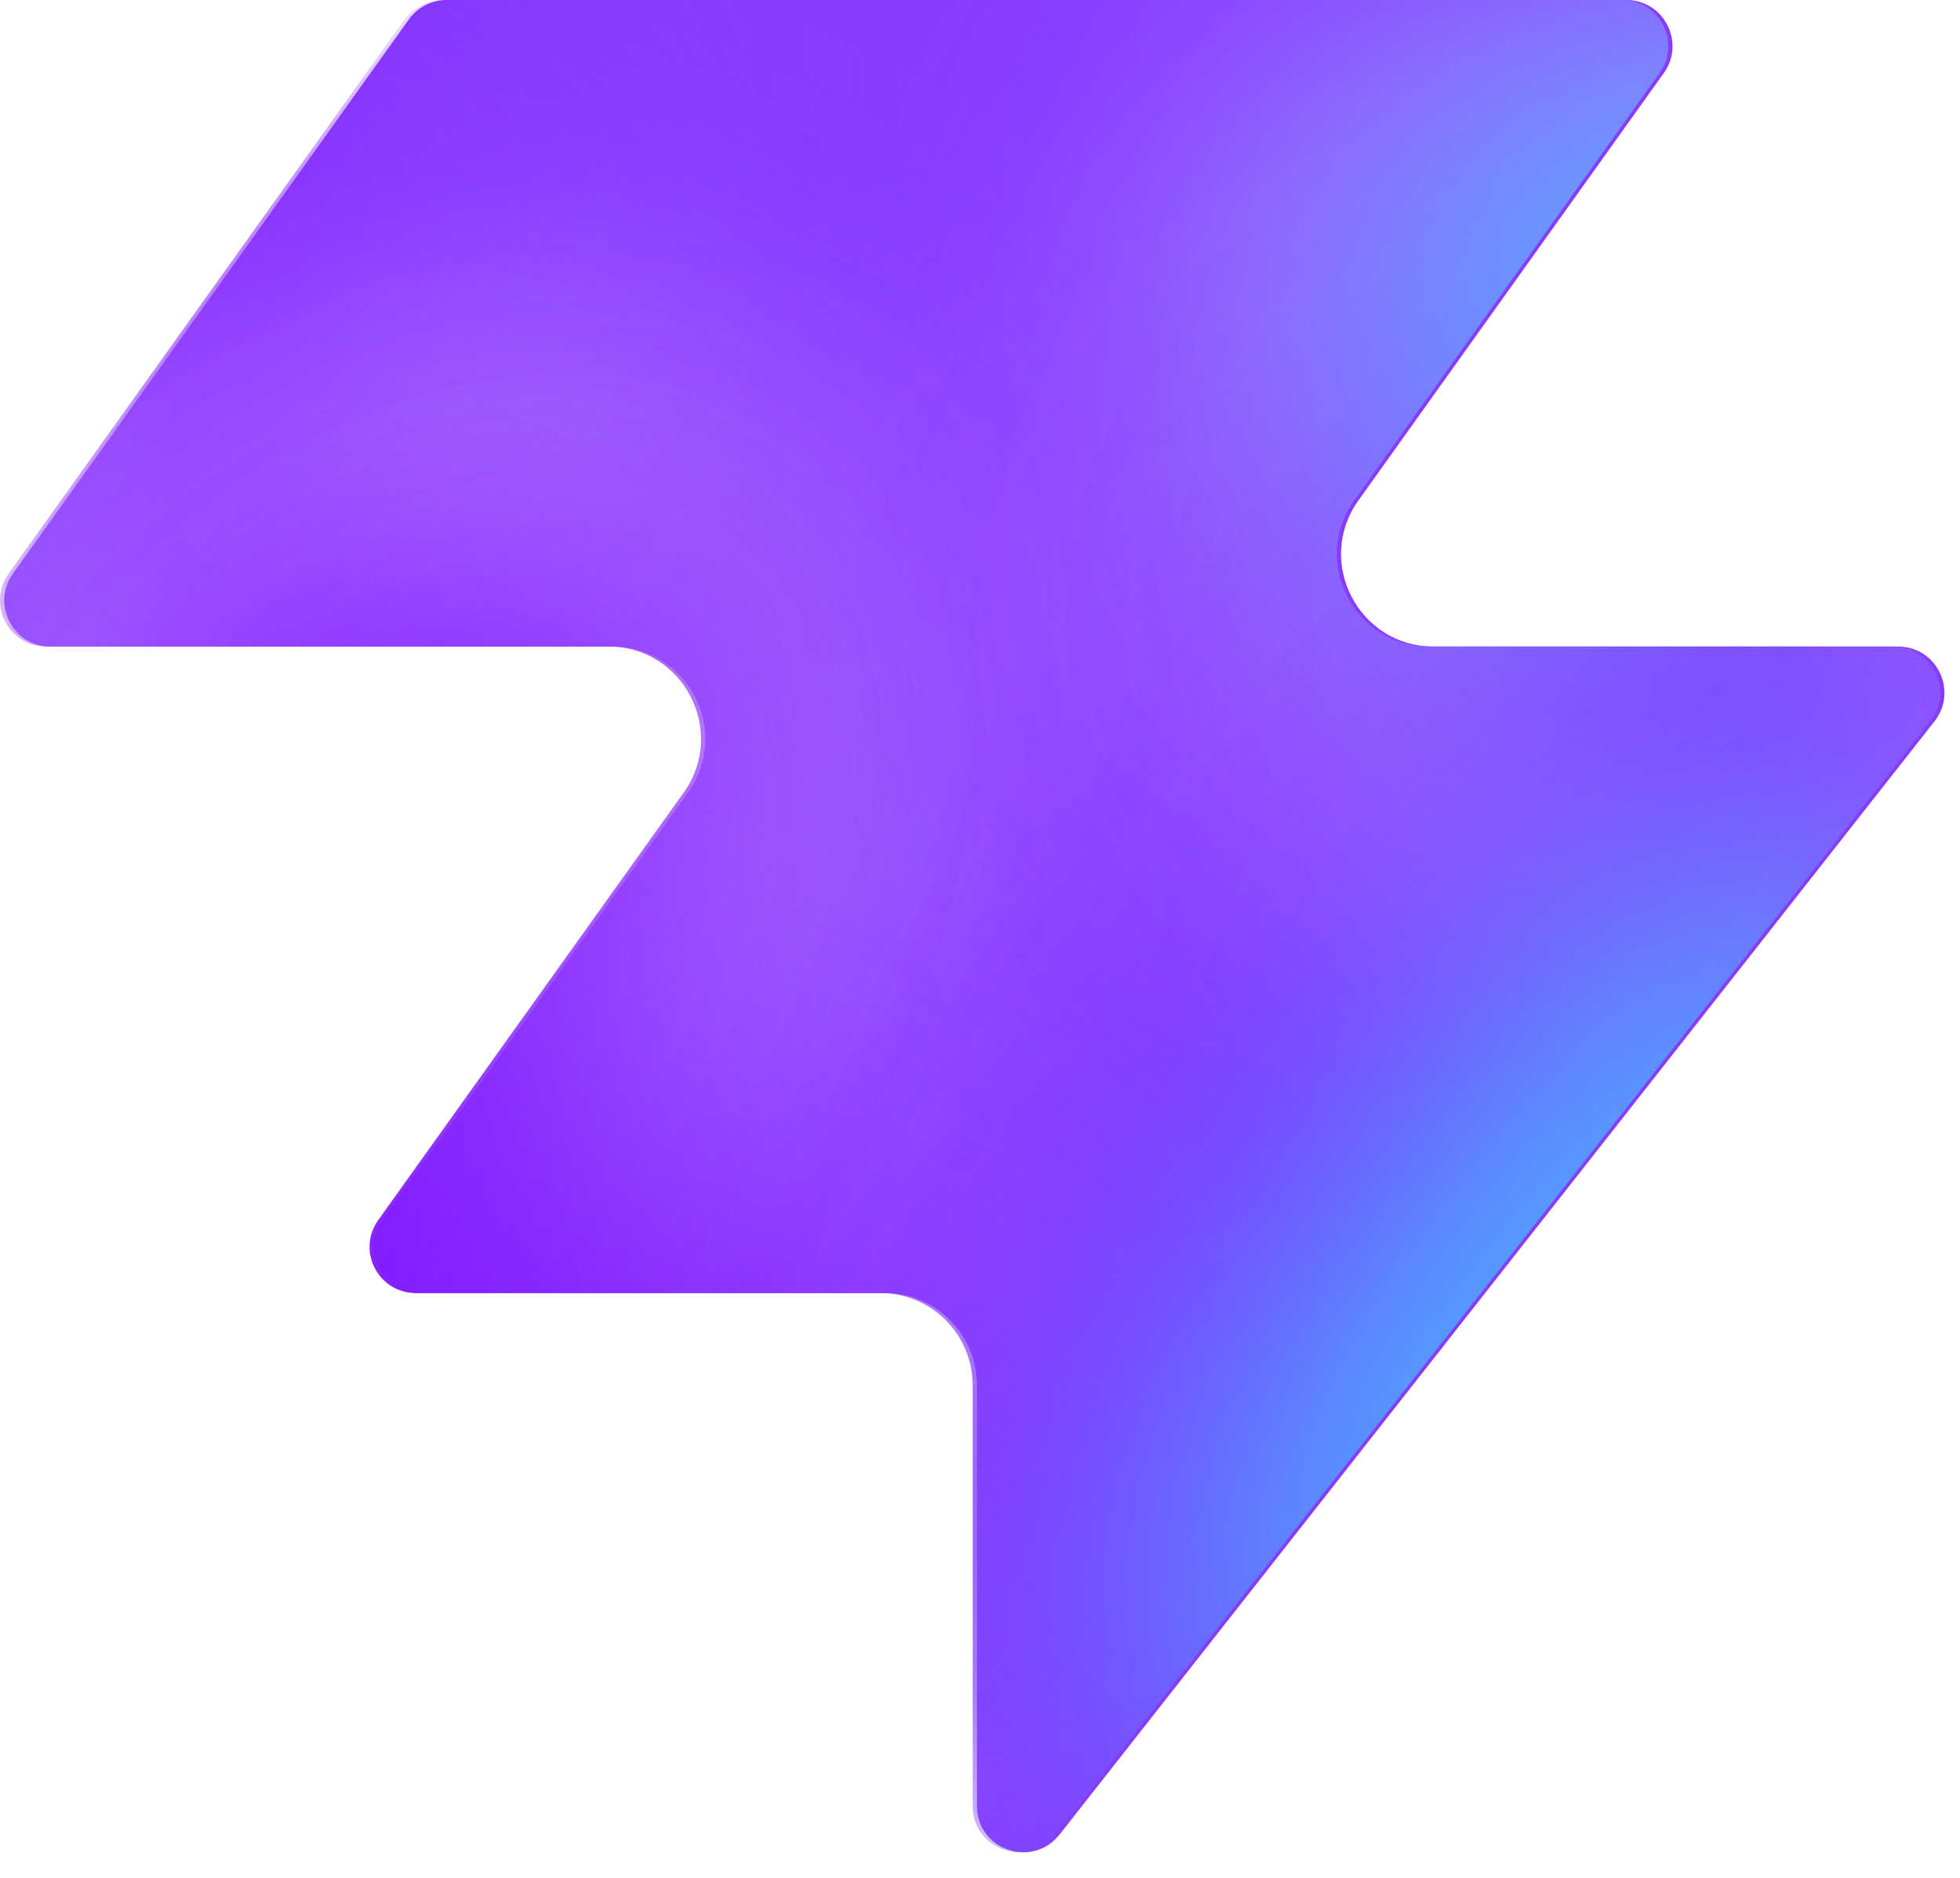
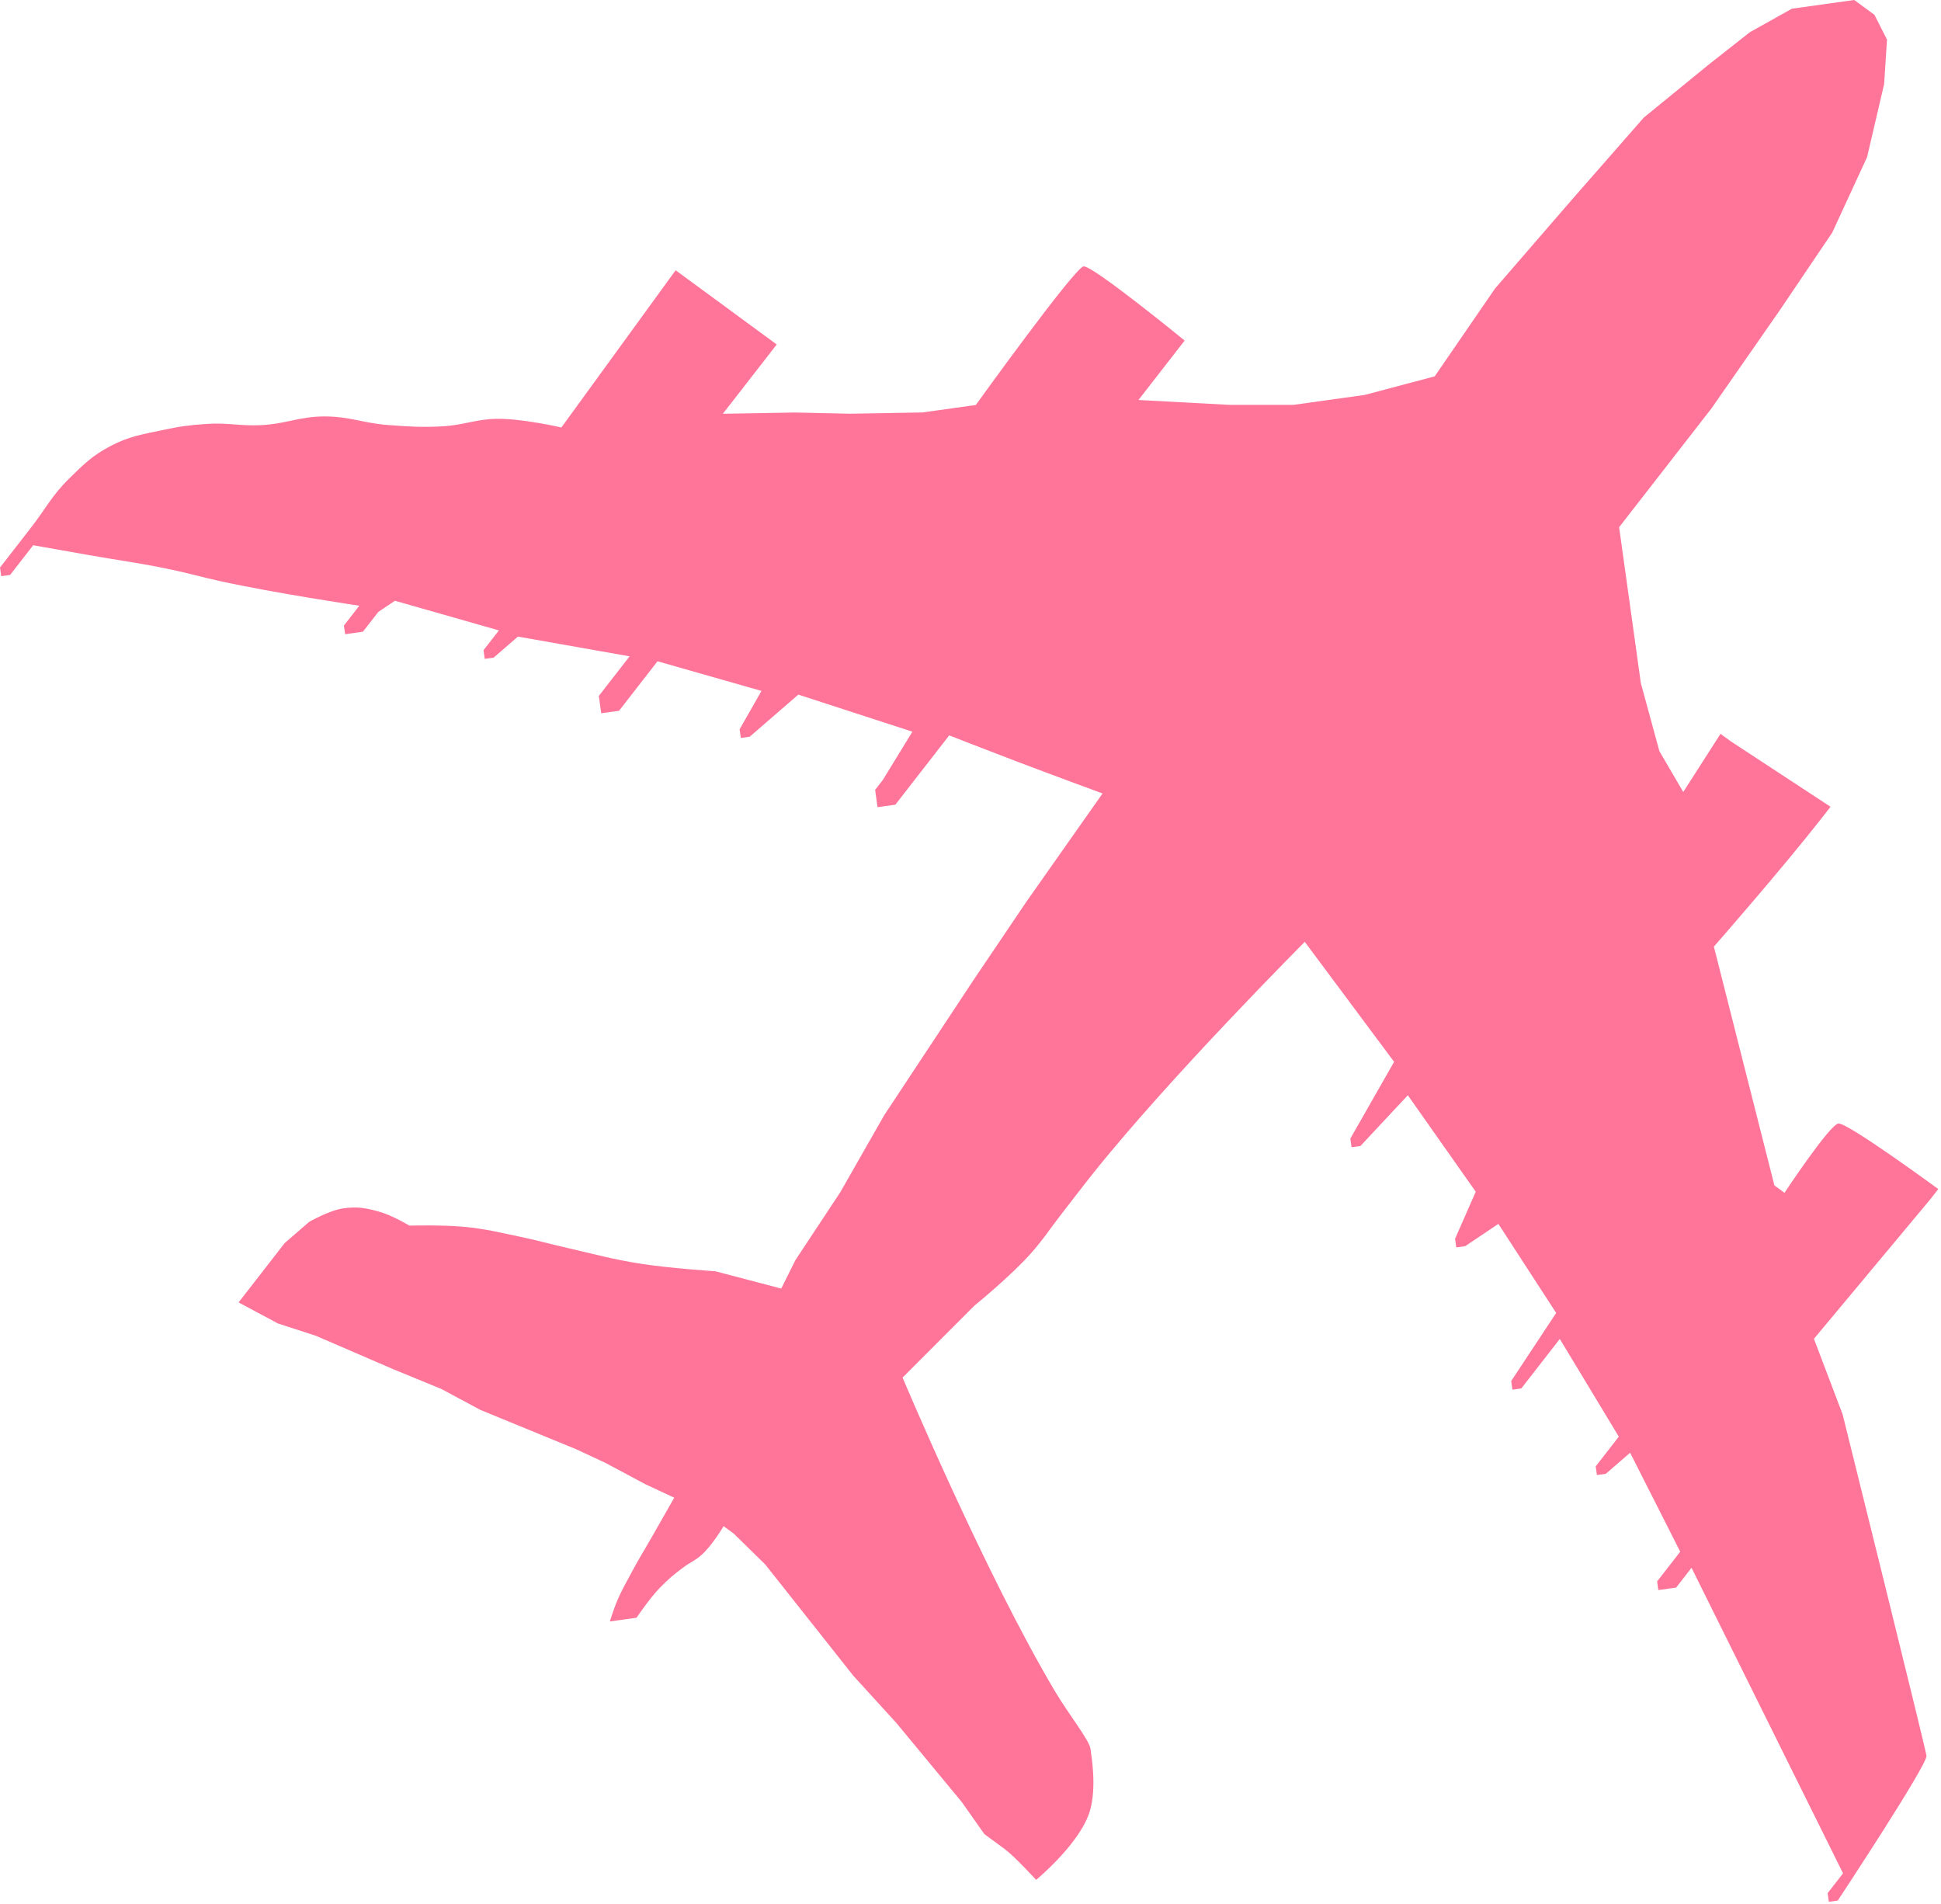
- <svg xmlns="http://www.w3.org/2000/svg" width="48" height="46" fill="none" viewBox="0 0 48 46">
-   <path fill="#863bff" d="M25.946 44.938c-.664.845-2.021.375-2.021-.698V33.937a2.26 2.26 0 0 0-2.262-2.262H10.287c-.92 0-1.456-1.04-.92-1.788l7.48-10.471c1.07-1.497 0-3.578-1.842-3.578H1.237c-.92 0-1.456-1.04-.92-1.788L10.013.474c.214-.297.556-.474.92-.474h28.894c.92 0 1.456 1.04.92 1.788l-7.48 10.471c-1.07 1.498 0 3.579 1.842 3.579h11.377c.943 0 1.473 1.088.89 1.83L25.947 44.94z" style="fill:#863bff;fill:color(display-p3 .525 .23 1);fill-opacity:1" />
-   <mask id="a" width="48" height="46" x="0" y="0" maskUnits="userSpaceOnUse" style="mask-type:alpha">
-     <path fill="#000" d="M25.842 44.938c-.664.844-2.021.375-2.021-.698V33.937a2.26 2.26 0 0 0-2.262-2.262H10.183c-.92 0-1.456-1.04-.92-1.788l7.48-10.471c1.07-1.498 0-3.579-1.842-3.579H1.133c-.92 0-1.456-1.04-.92-1.787L9.91.473c.214-.297.556-.474.92-.474h28.894c.92 0 1.456 1.04.92 1.788l-7.48 10.471c-1.07 1.498 0 3.578 1.842 3.578h11.377c.943 0 1.473 1.088.89 1.832L25.843 44.94z" style="fill:#000;fill-opacity:1" />
-   </mask>
-   <g mask="url(#a)">
-     <g filter="url(#b)">
-       <ellipse cx="5.508" cy="14.704" fill="#ede6ff" rx="5.508" ry="14.704" style="fill:#ede6ff;fill:color(display-p3 .927 .903 1);fill-opacity:1" transform="matrix(.00324 1 1 -.00324 -4.47 31.516)" />
-     </g>
-     <g filter="url(#c)">
-       <ellipse cx="10.399" cy="29.851" fill="#ede6ff" rx="10.399" ry="29.851" style="fill:#ede6ff;fill:color(display-p3 .927 .903 1);fill-opacity:1" transform="matrix(.00324 1 1 -.00324 -39.328 7.883)" />
-     </g>
-     <g filter="url(#d)">
-       <ellipse cx="5.508" cy="30.487" fill="#7e14ff" rx="5.508" ry="30.487" style="fill:#7e14ff;fill:color(display-p3 .492 .077 1);fill-opacity:1" transform="rotate(89.814 -25.913 -14.639)scale(1 -1)" />
-     </g>
-     <g filter="url(#e)">
-       <ellipse cx="5.508" cy="30.599" fill="#7e14ff" rx="5.508" ry="30.599" style="fill:#7e14ff;fill:color(display-p3 .492 .077 1);fill-opacity:1" transform="rotate(89.814 -32.644 -3.334)scale(1 -1)" />
-     </g>
-     <g filter="url(#f)">
-       <ellipse cx="5.508" cy="30.599" fill="#7e14ff" rx="5.508" ry="30.599" style="fill:#7e14ff;fill:color(display-p3 .492 .077 1);fill-opacity:1" transform="matrix(.00324 1 1 -.00324 -34.34 30.47)" />
-     </g>
-     <g filter="url(#g)">
-       <ellipse cx="14.072" cy="22.078" fill="#ede6ff" rx="14.072" ry="22.078" style="fill:#ede6ff;fill:color(display-p3 .927 .903 1);fill-opacity:1" transform="rotate(93.35 24.506 48.493)scale(-1 1)" />
-     </g>
-     <g filter="url(#h)">
-       <ellipse cx="3.47" cy="21.501" fill="#7e14ff" rx="3.47" ry="21.501" style="fill:#7e14ff;fill:color(display-p3 .492 .077 1);fill-opacity:1" transform="rotate(89.009 28.708 47.59)scale(-1 1)" />
-     </g>
-     <g filter="url(#i)">
-       <ellipse cx="3.47" cy="21.501" fill="#7e14ff" rx="3.47" ry="21.501" style="fill:#7e14ff;fill:color(display-p3 .492 .077 1);fill-opacity:1" transform="rotate(89.009 28.708 47.59)scale(-1 1)" />
-     </g>
-     <g filter="url(#j)">
-       <ellipse cx=".387" cy="8.972" fill="#7e14ff" rx="4.407" ry="29.108" style="fill:#7e14ff;fill:color(display-p3 .492 .077 1);fill-opacity:1" transform="rotate(39.51 .387 8.972)" />
-     </g>
-     <g filter="url(#k)">
-       <ellipse cx="47.523" cy="-6.092" fill="#7e14ff" rx="4.407" ry="29.108" style="fill:#7e14ff;fill:color(display-p3 .492 .077 1);fill-opacity:1" transform="rotate(37.892 47.523 -6.092)" />
-     </g>
-     <g filter="url(#l)">
-       <ellipse cx="41.412" cy="6.333" fill="#47bfff" rx="5.971" ry="9.665" style="fill:#47bfff;fill:color(display-p3 .28 .748 1);fill-opacity:1" transform="rotate(37.892 41.412 6.333)" />
-     </g>
-     <g filter="url(#m)">
-       <ellipse cx="-1.879" cy="38.332" fill="#7e14ff" rx="4.407" ry="29.108" style="fill:#7e14ff;fill:color(display-p3 .492 .077 1);fill-opacity:1" transform="rotate(37.892 -1.88 38.332)" />
-     </g>
-     <g filter="url(#n)">
-       <ellipse cx="-1.879" cy="38.332" fill="#7e14ff" rx="4.407" ry="29.108" style="fill:#7e14ff;fill:color(display-p3 .492 .077 1);fill-opacity:1" transform="rotate(37.892 -1.88 38.332)" />
-     </g>
-     <g filter="url(#o)">
-       <ellipse cx="35.651" cy="29.907" fill="#7e14ff" rx="4.407" ry="29.108" style="fill:#7e14ff;fill:color(display-p3 .492 .077 1);fill-opacity:1" transform="rotate(37.892 35.651 29.907)" />
-     </g>
-     <g filter="url(#p)">
-       <ellipse cx="38.418" cy="32.4" fill="#47bfff" rx="5.971" ry="15.297" style="fill:#47bfff;fill:color(display-p3 .28 .748 1);fill-opacity:1" transform="rotate(37.892 38.418 32.4)" />
-     </g>
-   </g>
-   <defs>
-     <filter id="b" width="60.045" height="41.654" x="-19.77" y="16.149" color-interpolation-filters="sRGB" filterUnits="userSpaceOnUse">
-       <feFlood flood-opacity="0" result="BackgroundImageFix" />
-       <feBlend in="SourceGraphic" in2="BackgroundImageFix" result="shape" />
-       <feGaussianBlur result="effect1_foregroundBlur_2002_17158" stdDeviation="7.659" />
-     </filter>
-     <filter id="c" width="90.34" height="51.437" x="-54.613" y="-7.533" color-interpolation-filters="sRGB" filterUnits="userSpaceOnUse">
-       <feFlood flood-opacity="0" result="BackgroundImageFix" />
-       <feBlend in="SourceGraphic" in2="BackgroundImageFix" result="shape" />
-       <feGaussianBlur result="effect1_foregroundBlur_2002_17158" stdDeviation="7.659" />
-     </filter>
-     <filter id="d" width="79.355" height="29.4" x="-49.64" y="2.03" color-interpolation-filters="sRGB" filterUnits="userSpaceOnUse">
-       <feFlood flood-opacity="0" result="BackgroundImageFix" />
-       <feBlend in="SourceGraphic" in2="BackgroundImageFix" result="shape" />
-       <feGaussianBlur result="effect1_foregroundBlur_2002_17158" stdDeviation="4.596" />
-     </filter>
-     <filter id="e" width="79.579" height="29.4" x="-45.045" y="20.029" color-interpolation-filters="sRGB" filterUnits="userSpaceOnUse">
-       <feFlood flood-opacity="0" result="BackgroundImageFix" />
-       <feBlend in="SourceGraphic" in2="BackgroundImageFix" result="shape" />
-       <feGaussianBlur result="effect1_foregroundBlur_2002_17158" stdDeviation="4.596" />
-     </filter>
-     <filter id="f" width="79.579" height="29.4" x="-43.513" y="21.178" color-interpolation-filters="sRGB" filterUnits="userSpaceOnUse">
-       <feFlood flood-opacity="0" result="BackgroundImageFix" />
-       <feBlend in="SourceGraphic" in2="BackgroundImageFix" result="shape" />
-       <feGaussianBlur result="effect1_foregroundBlur_2002_17158" stdDeviation="4.596" />
-     </filter>
-     <filter id="g" width="74.749" height="58.852" x="15.756" y="-17.901" color-interpolation-filters="sRGB" filterUnits="userSpaceOnUse">
-       <feFlood flood-opacity="0" result="BackgroundImageFix" />
-       <feBlend in="SourceGraphic" in2="BackgroundImageFix" result="shape" />
-       <feGaussianBlur result="effect1_foregroundBlur_2002_17158" stdDeviation="7.659" />
-     </filter>
-     <filter id="h" width="61.377" height="25.362" x="23.548" y="2.284" color-interpolation-filters="sRGB" filterUnits="userSpaceOnUse">
-       <feFlood flood-opacity="0" result="BackgroundImageFix" />
-       <feBlend in="SourceGraphic" in2="BackgroundImageFix" result="shape" />
-       <feGaussianBlur result="effect1_foregroundBlur_2002_17158" stdDeviation="4.596" />
-     </filter>
-     <filter id="i" width="61.377" height="25.362" x="23.548" y="2.284" color-interpolation-filters="sRGB" filterUnits="userSpaceOnUse">
-       <feFlood flood-opacity="0" result="BackgroundImageFix" />
-       <feBlend in="SourceGraphic" in2="BackgroundImageFix" result="shape" />
-       <feGaussianBlur result="effect1_foregroundBlur_2002_17158" stdDeviation="4.596" />
-     </filter>
-     <filter id="j" width="56.045" height="63.649" x="-27.636" y="-22.853" color-interpolation-filters="sRGB" filterUnits="userSpaceOnUse">
-       <feFlood flood-opacity="0" result="BackgroundImageFix" />
-       <feBlend in="SourceGraphic" in2="BackgroundImageFix" result="shape" />
-       <feGaussianBlur result="effect1_foregroundBlur_2002_17158" stdDeviation="4.596" />
-     </filter>
-     <filter id="k" width="54.814" height="64.646" x="20.116" y="-38.415" color-interpolation-filters="sRGB" filterUnits="userSpaceOnUse">
-       <feFlood flood-opacity="0" result="BackgroundImageFix" />
-       <feBlend in="SourceGraphic" in2="BackgroundImageFix" result="shape" />
-       <feGaussianBlur result="effect1_foregroundBlur_2002_17158" stdDeviation="4.596" />
-     </filter>
-     <filter id="l" width="33.541" height="35.313" x="24.641" y="-11.323" color-interpolation-filters="sRGB" filterUnits="userSpaceOnUse">
-       <feFlood flood-opacity="0" result="BackgroundImageFix" />
-       <feBlend in="SourceGraphic" in2="BackgroundImageFix" result="shape" />
-       <feGaussianBlur result="effect1_foregroundBlur_2002_17158" stdDeviation="4.596" />
-     </filter>
-     <filter id="m" width="54.814" height="64.646" x="-29.286" y="6.009" color-interpolation-filters="sRGB" filterUnits="userSpaceOnUse">
-       <feFlood flood-opacity="0" result="BackgroundImageFix" />
-       <feBlend in="SourceGraphic" in2="BackgroundImageFix" result="shape" />
-       <feGaussianBlur result="effect1_foregroundBlur_2002_17158" stdDeviation="4.596" />
-     </filter>
-     <filter id="n" width="54.814" height="64.646" x="-29.286" y="6.009" color-interpolation-filters="sRGB" filterUnits="userSpaceOnUse">
-       <feFlood flood-opacity="0" result="BackgroundImageFix" />
-       <feBlend in="SourceGraphic" in2="BackgroundImageFix" result="shape" />
-       <feGaussianBlur result="effect1_foregroundBlur_2002_17158" stdDeviation="4.596" />
-     </filter>
-     <filter id="o" width="54.814" height="64.646" x="8.244" y="-2.416" color-interpolation-filters="sRGB" filterUnits="userSpaceOnUse">
-       <feFlood flood-opacity="0" result="BackgroundImageFix" />
-       <feBlend in="SourceGraphic" in2="BackgroundImageFix" result="shape" />
-       <feGaussianBlur result="effect1_foregroundBlur_2002_17158" stdDeviation="4.596" />
-     </filter>
-     <filter id="p" width="39.409" height="43.623" x="18.713" y="10.588" color-interpolation-filters="sRGB" filterUnits="userSpaceOnUse">
-       <feFlood flood-opacity="0" result="BackgroundImageFix" />
-       <feBlend in="SourceGraphic" in2="BackgroundImageFix" result="shape" />
-       <feGaussianBlur result="effect1_foregroundBlur_2002_17158" stdDeviation="4.596" />
-     </filter>
-   </defs>
+ <svg xmlns="http://www.w3.org/2000/svg" width="309" height="303" viewBox="0 0 309 303" fill="none">
+   <path d="M173.524 288.196C172.031 293.391 164.947 299.229 164.947 299.229C164.947 299.229 161.536 295.488 159.926 294.307L156.707 291.945L153.104 286.826L147.89 280.526L142.677 274.226L135.854 266.745L128.84 257.885L121.825 249.025L116.804 244.104L115.194 242.923C115.194 242.923 113.317 246.136 111.518 247.651C110.57 248.45 109.873 248.686 108.875 249.425C107.267 250.617 106.391 251.34 105.008 252.775C103.379 254.464 101.332 257.503 101.332 257.503L97.079 258.096C97.079 258.096 97.653 256.276 98.112 255.141C98.853 253.312 99.447 252.36 100.371 250.611C101.652 248.185 102.494 246.888 103.854 244.503L107.338 238.396L102.701 236.232L96.455 232.887L91.819 230.722L84.155 227.574L76.491 224.427L70.245 221.081L62.581 217.933L50.281 212.621L44.227 210.654L37.98 207.309L40.431 204.157L42.882 201.004L45.332 197.852L49.2 194.502C49.2 194.502 52.395 192.651 54.678 192.333C56.96 192.015 58.335 192.289 60.54 192.921C62.468 193.474 65.176 195.086 65.176 195.086C65.176 195.086 70.495 194.95 73.873 195.279C77.386 195.621 79.313 196.13 82.762 196.85C85.699 197.464 87.31 197.953 90.234 198.62C94.873 199.678 97.443 200.441 102.15 201.175C106.693 201.883 113.873 202.351 113.873 202.351L124.372 205.104L126.63 200.573L133.79 189.737L140.757 177.523L147.917 166.688L155.076 155.852L163.461 143.44L175.521 126.3C175.521 126.3 167.147 123.218 161.804 121.186C157.62 119.594 151.113 117.054 151.113 117.054L142.536 128.087L139.701 128.483L139.317 125.725L140.542 124.149L145.251 116.466L127.089 110.566L119.353 117.265L117.935 117.463L117.743 116.084L121.227 109.977L104.674 105.258L98.548 113.139L95.713 113.534L95.329 110.777L100.23 104.472L82.452 101.329L78.584 104.679L77.166 104.876L76.974 103.498L79.425 100.345L62.872 95.626L60.229 97.4L57.779 100.552L54.944 100.947L54.752 99.569L57.202 96.416C57.202 96.416 43.578 94.391 34.98 92.487C32.051 91.839 30.441 91.348 27.508 90.718C22.342 89.608 19.382 89.281 14.175 88.36L5.286 86.789L1.61 91.517L0.192 91.715L0 90.336L4.901 84.032C7.294 80.954 8.236 78.892 11.028 76.151C13.33 73.89 14.667 72.545 17.538 71.027C20.534 69.444 22.527 69.175 25.851 68.463C28.583 67.878 30.15 67.659 32.938 67.475C36.33 67.251 38.241 67.847 41.635 67.668C45.541 67.463 47.647 66.308 51.557 66.285C55.624 66.261 57.81 67.365 61.863 67.659L62.04 67.672C65.318 67.91 67.227 68.048 70.56 67.852C73.907 67.655 75.713 66.721 79.065 66.667C83.132 66.6 89.371 68.041 89.371 68.041L107.558 43.02L123.654 54.83L115.077 65.863L126.609 65.661L135.306 65.854L146.838 65.652L155.342 64.466C155.342 64.466 171.079 42.597 172.496 42.4C173.914 42.202 188.592 54.21 188.592 54.21L181.241 63.667L195.799 64.448L205.914 64.444L217.253 62.863L228.4 59.904L238.01 45.916L250.455 31.533L261.675 18.726L272.054 10.252L278.564 5.129L285.267 1.384L290.937 0.593L295.189 0L298.409 2.362L300.402 6.301L299.946 13.391L297.231 25.012L291.681 37.029L283.296 49.441L272.461 65.005L257.758 83.919L261.217 108.733L264.171 119.564L267.967 126.062L273.901 116.803L275.511 117.984L291.415 128.415L290.19 129.991C283.704 138.291 272.844 150.679 272.844 150.679L282.477 188.686L284.086 189.867C284.086 189.867 291.246 179.032 292.663 178.834C294.081 178.637 308.567 189.266 308.567 189.266L307.342 190.842L288.771 213.106L293.335 225.118C293.335 225.118 306.499 278.092 306.691 279.47C306.884 280.849 292.565 302.52 292.565 302.52L291.147 302.718L290.955 301.339L293.406 298.187L269.286 249.55L266.836 252.703L264.001 253.098L263.809 251.719L267.484 246.991L259.509 231.238L255.641 234.588L254.223 234.786L254.031 233.407L257.707 228.679L248.314 213.124L242.187 221.004L240.77 221.202L240.578 219.823L247.737 208.988L238.536 194.811L233.251 198.359L231.833 198.557L231.641 197.178L234.932 189.692L224.122 174.335L216.578 182.413L215.161 182.611L214.968 181.232L221.936 169.018L207.714 149.92C207.714 149.92 186.036 171.653 173.863 186.962C171.921 189.404 170.876 190.805 168.962 193.267C167.048 195.729 166.135 197.235 164.06 199.571C160.906 203.124 155.099 207.847 155.099 207.847L143.687 219.276C143.687 219.276 156.865 250.606 167.999 269.291C170.127 272.862 173.404 276.97 173.597 278.348C173.789 279.727 174.591 284.485 173.524 288.196Z" fill="#FF759A" />
</svg>
